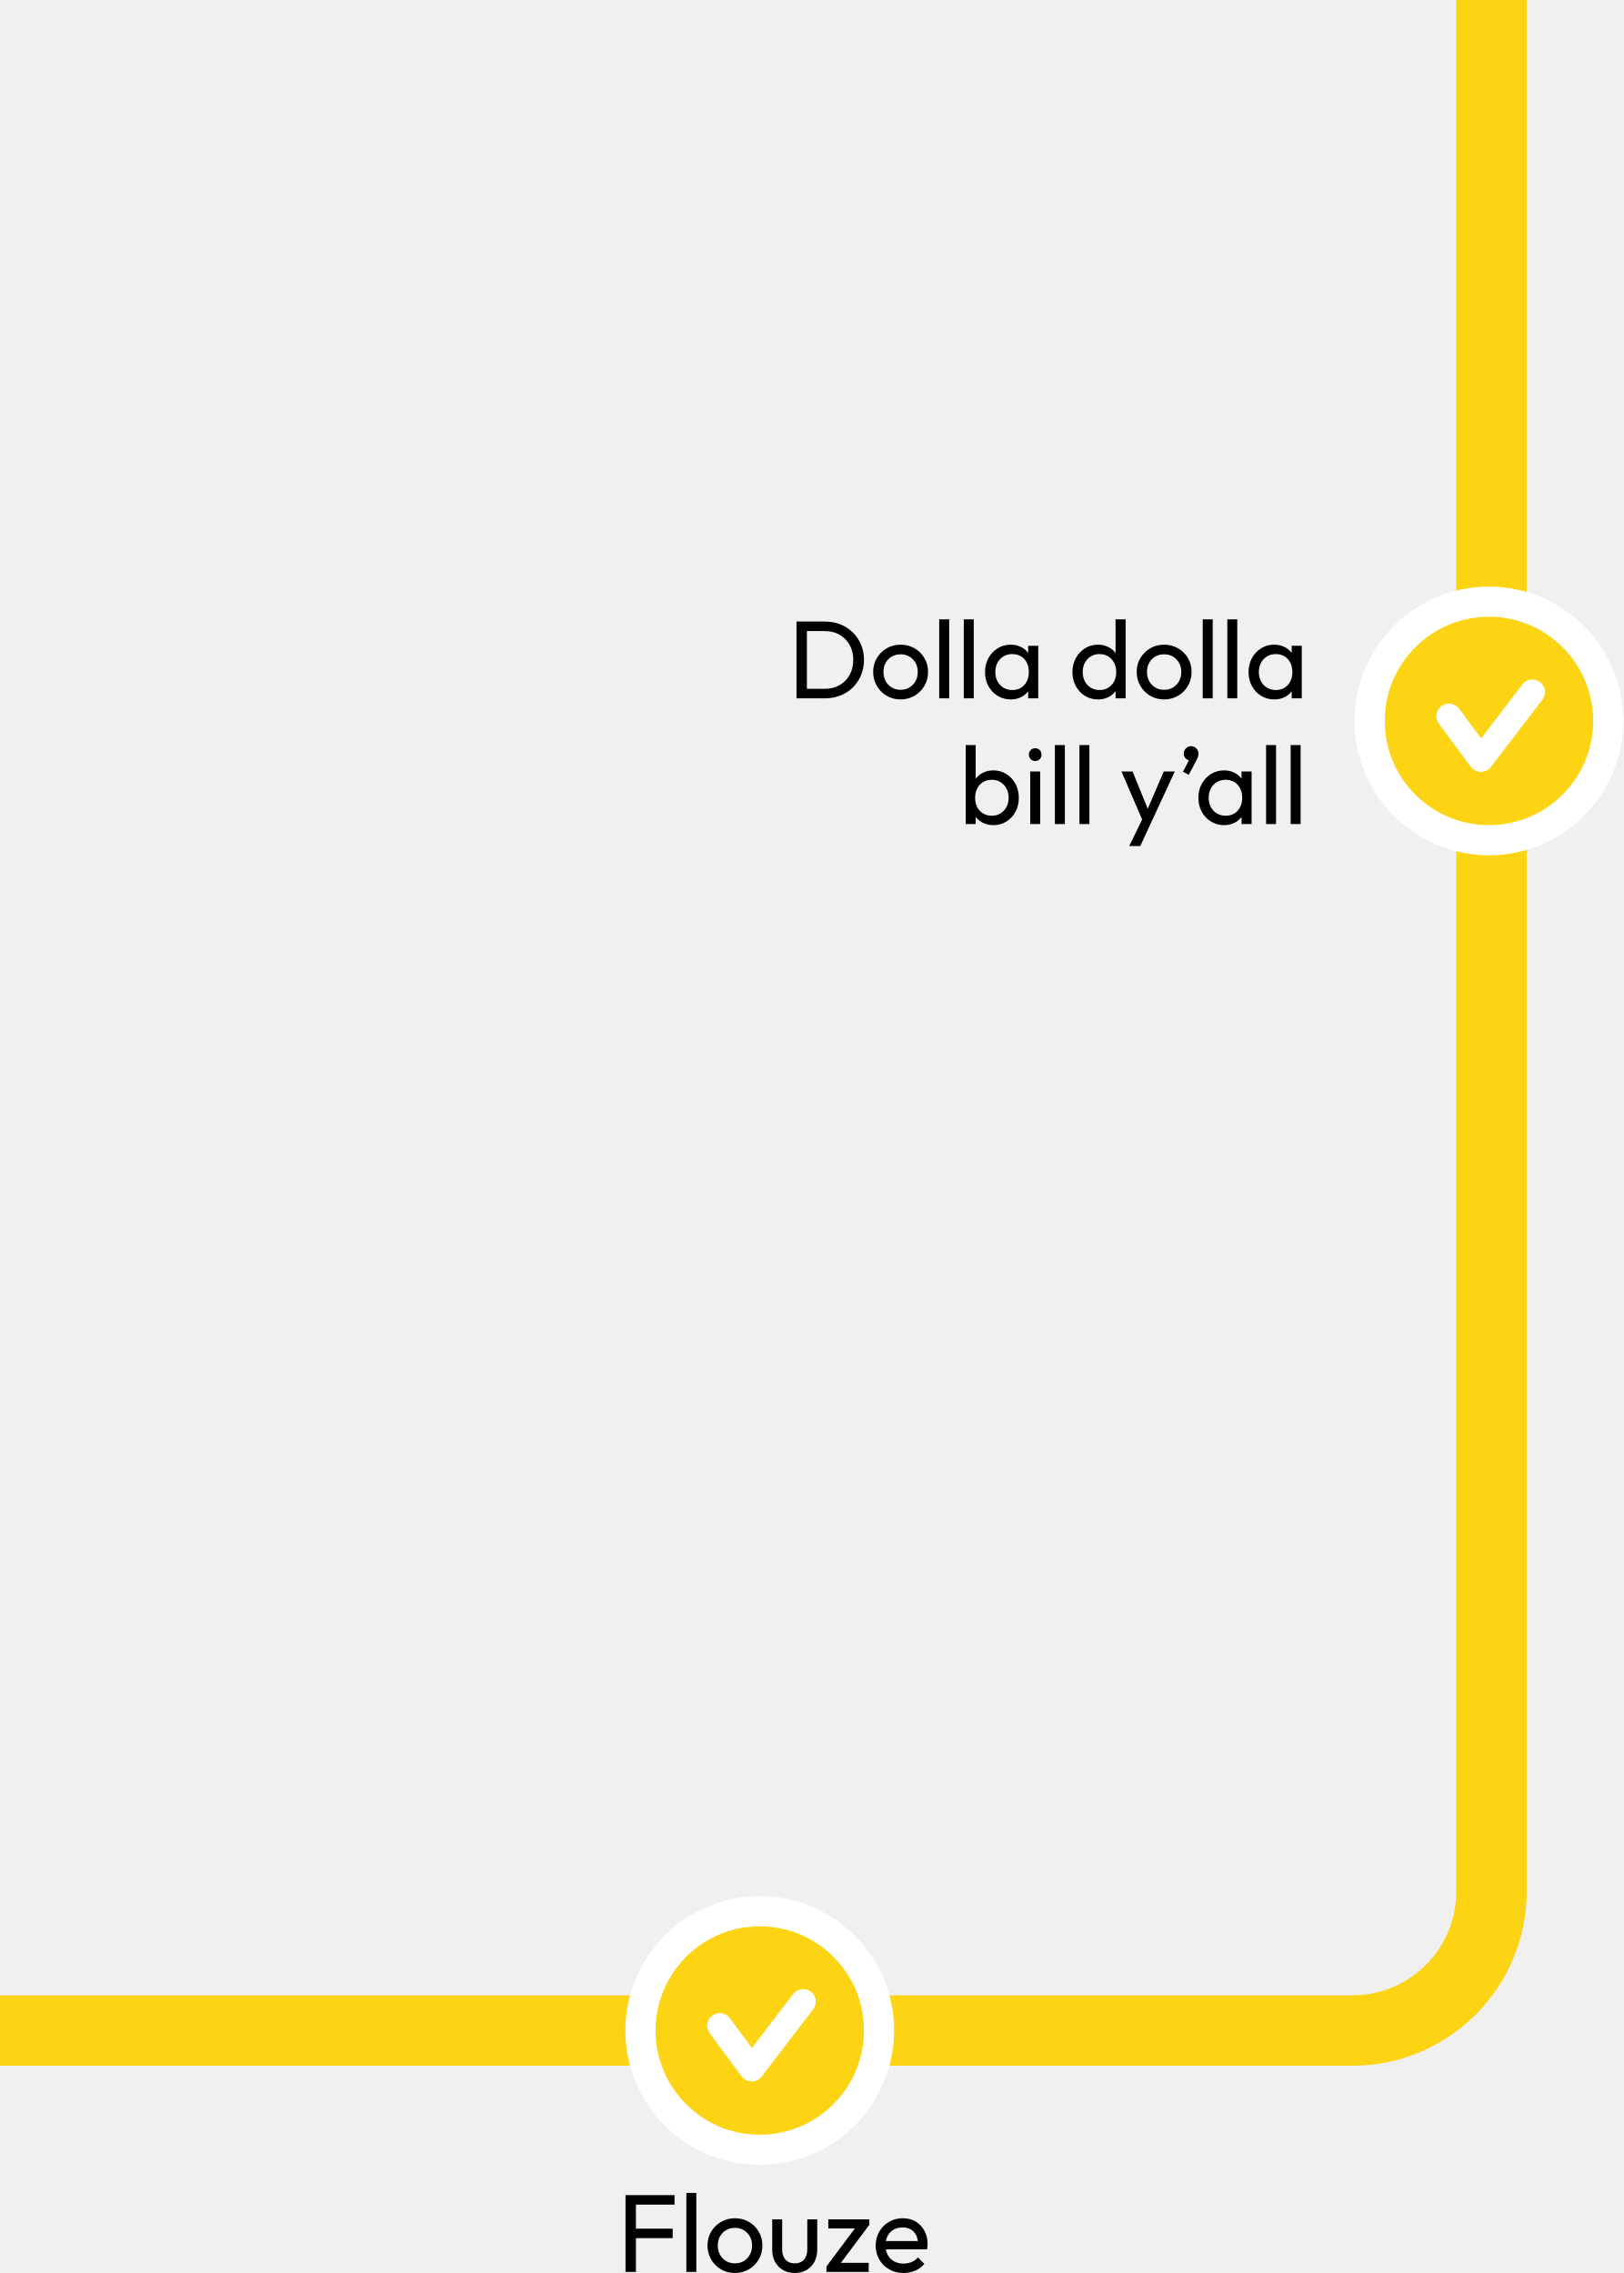
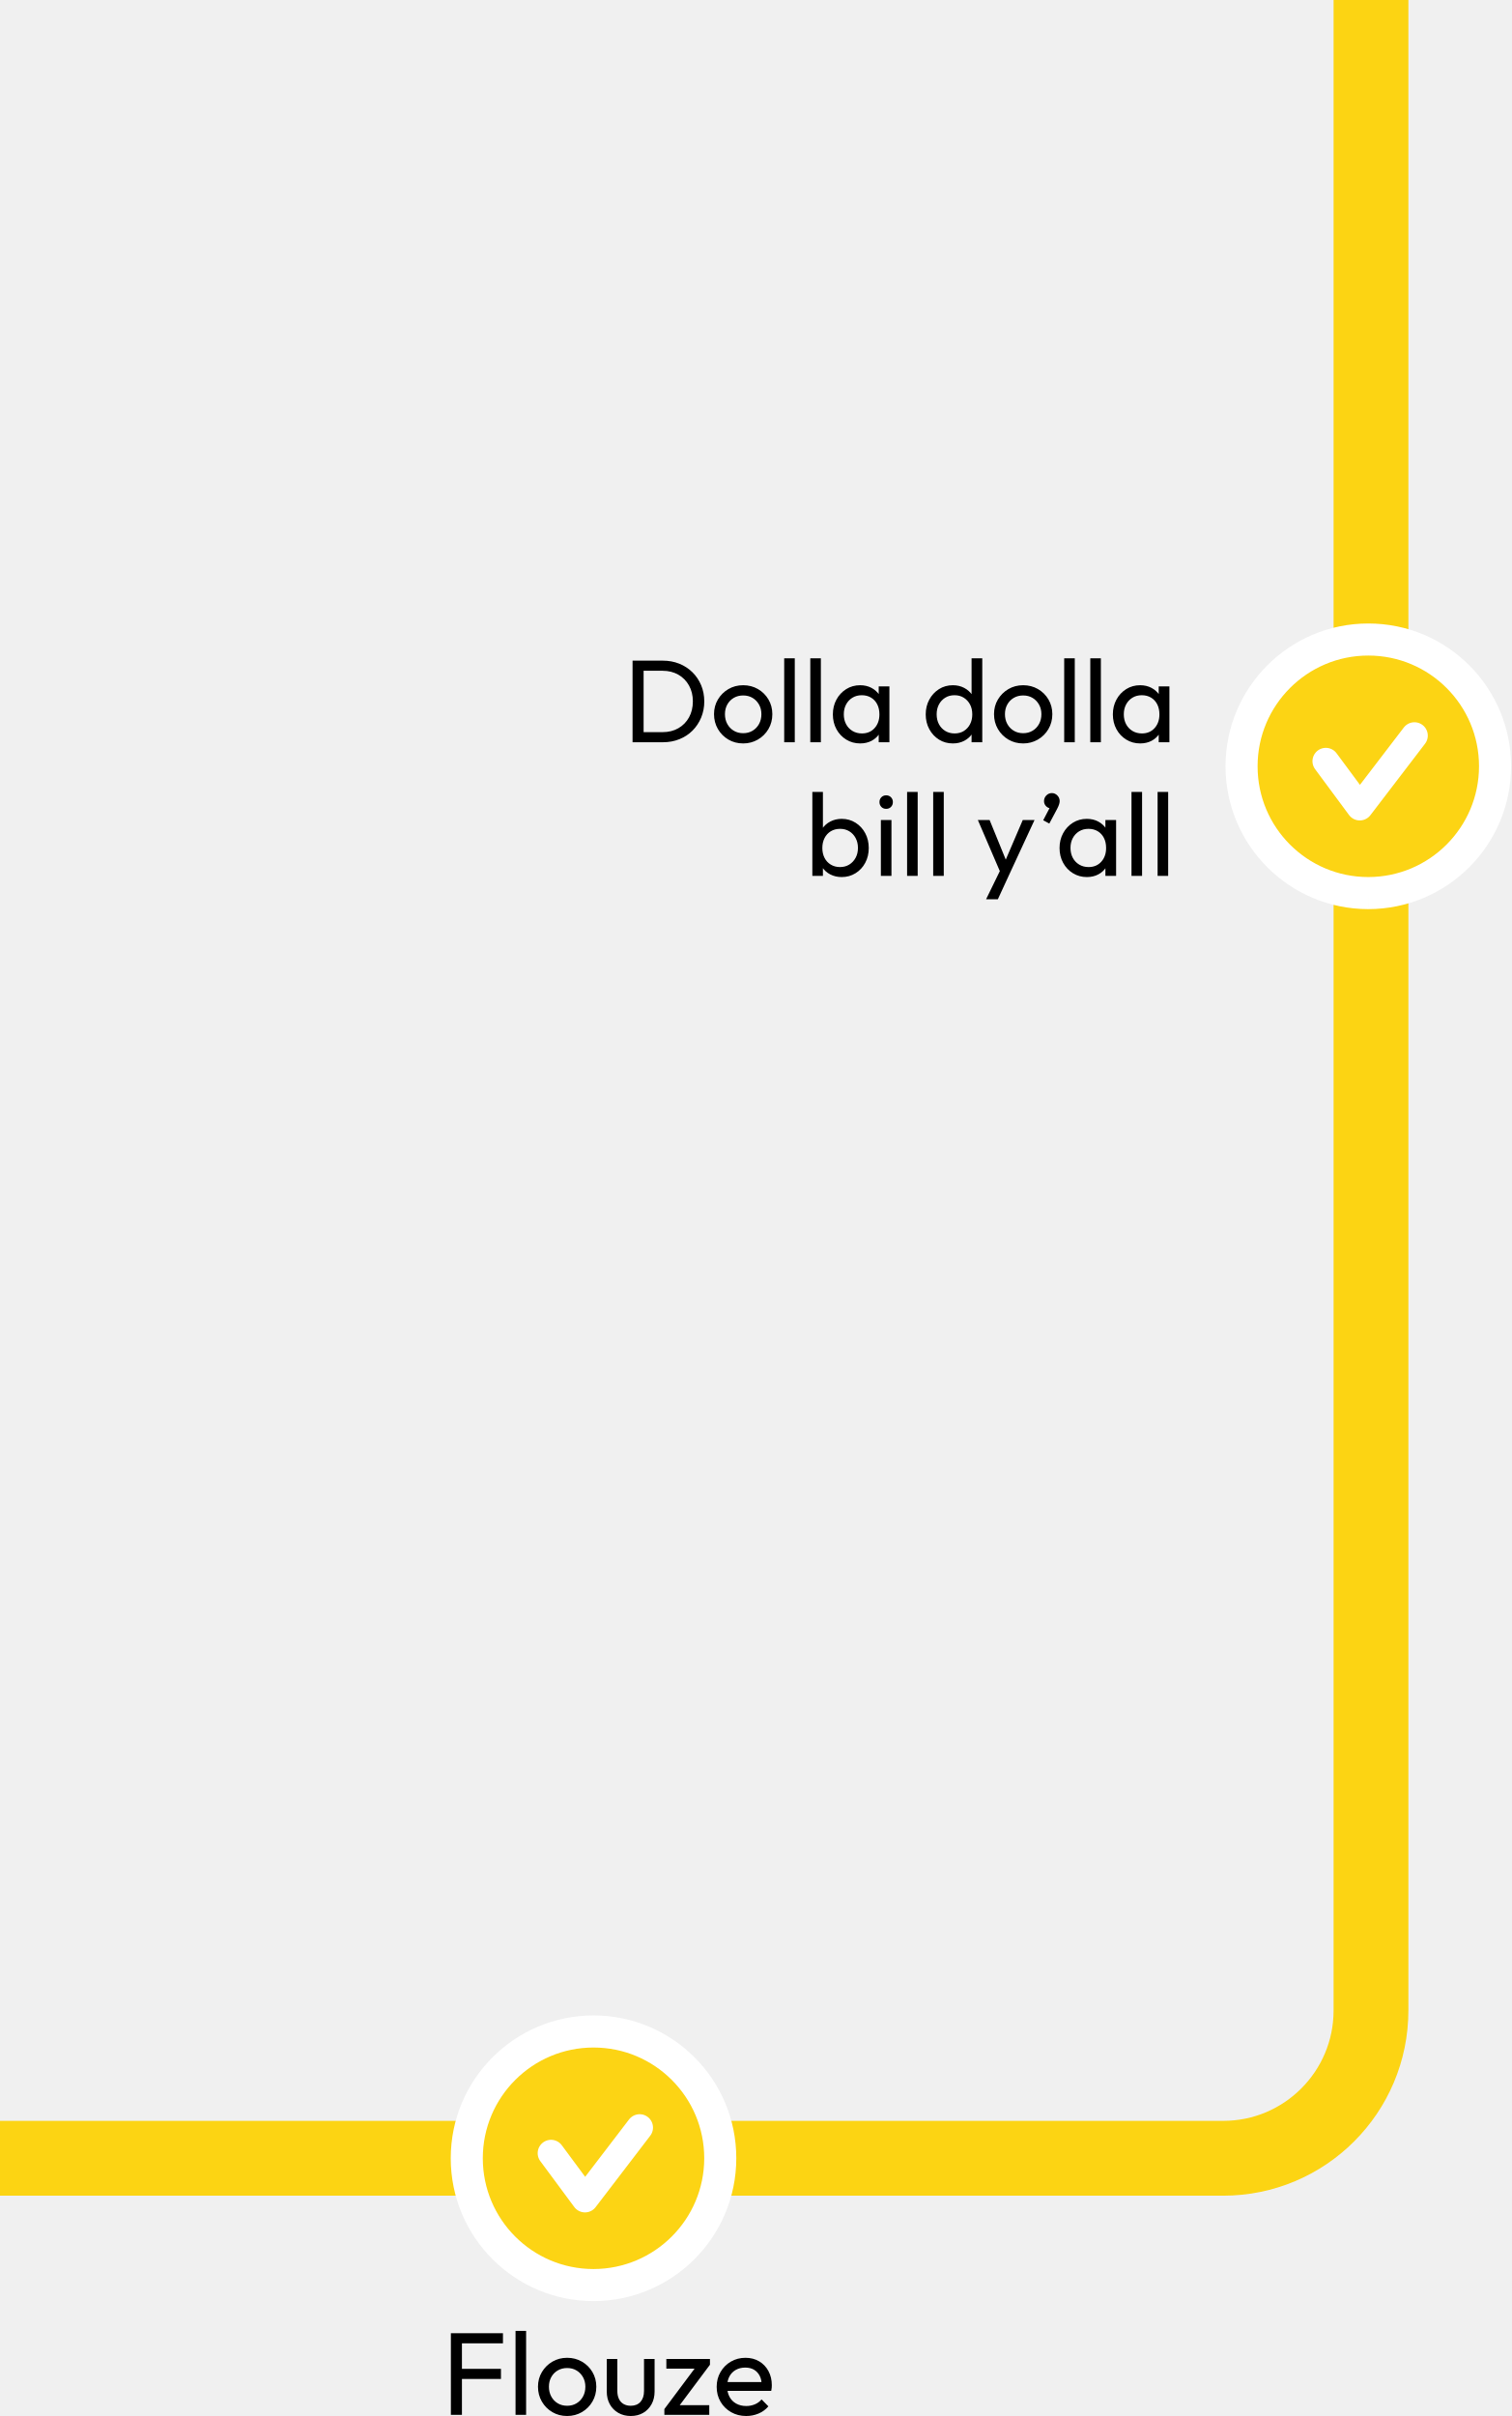
- <svg xmlns="http://www.w3.org/2000/svg" width="322.797" height="452.027" viewBox="90 0 322.797 452.027" xml:space="preserve">
-   <path fill="none" stroke="#FCD413" stroke-width="14" d="M386.578 0v376.141c0 15.278-12.385 27.665-27.664 27.667H90" />
-   <g fill="#FCD414" stroke="#FFF">
-     <path stroke-width="6" d="M386.077 167.094c-13.101 0-23.72-10.62-23.72-23.72-.001-13.1 10.619-23.72 23.72-23.72 13.1 0 23.72 10.62 23.72 23.72-.015 13.094-10.626 23.705-23.72 23.72" />
-     <path stroke-width="5" stroke-linecap="round" stroke-linejoin="round" d="m378.126 142.419 6.354 8.582 10.23-13.371" />
+ <svg xmlns="http://www.w3.org/2000/svg" version="1.1" id="Calque_1" x="0px" y="0px" width="282.797px" height="452.027px" viewBox="130 0 282.797 452.027" enable-background="new 130 0 282.797 452.027" xml:space="preserve">
+   <path fill="none" stroke="#FCD413" stroke-width="14" d="M386.578,0v376.141c0,15.278-12.385,27.665-27.664,27.667H130" />
+   <g>
+     <path fill="#FCD414" stroke="#FFFFFF" stroke-width="6" d="M386.077,167.094c-13.102,0-23.72-10.62-23.72-23.72   c-0.001-13.1,10.618-23.72,23.72-23.72c13.1,0,23.72,10.62,23.72,23.72C409.782,156.468,399.171,167.079,386.077,167.094" />
+     <path fill="#FCD414" stroke="#FFFFFF" stroke-width="5" stroke-linecap="round" stroke-linejoin="round" d="M378.126,142.419   l6.354,8.582l10.229-13.371" />
  </g>
-   <g stroke="#FFF">
-     <path fill="#FCD414" stroke-width="6" d="M241.077 427.529c-13.101 0-23.72-10.621-23.72-23.721s10.62-23.721 23.72-23.721 23.72 10.621 23.72 23.721c-.015 13.094-10.626 23.705-23.72 23.721" />
-     <path fill="none" stroke-width="5" stroke-linecap="round" stroke-linejoin="round" d="m233.126 402.853 6.354 8.582 10.23-13.371" />
+   <g>
+     <path fill="#FCD414" stroke="#FFFFFF" stroke-width="6" d="M241.077,427.529c-13.101,0-23.72-10.621-23.72-23.722   c0-13.1,10.619-23.721,23.72-23.721c13.1,0,23.72,10.621,23.72,23.721C264.782,416.902,254.171,427.513,241.077,427.529" />
+     <path fill="none" stroke="#FFFFFF" stroke-width="5" stroke-linecap="round" stroke-linejoin="round" d="M233.126,402.853   l6.354,8.582l10.229-13.37" />
  </g>
-   <path d="M248.383 138.874v-15.268h2.067v15.268h-2.067zm1.363 0v-1.892h4.246c1.129 0 2.119-.246 2.97-.737s1.515-1.17 1.991-2.035.715-1.862.715-2.992c0-1.114-.242-2.104-.727-2.97a5.194 5.194 0 0 0-2.002-2.024c-.85-.483-1.833-.726-2.947-.726h-4.225v-1.892h4.269c1.114 0 2.146.19 3.091.571a7.412 7.412 0 0 1 2.465 1.606c.695.689 1.238 1.496 1.627 2.42s.584 1.936.584 3.036a7.761 7.761 0 0 1-.584 3.024c-.389.932-.928 1.742-1.617 2.432s-1.506 1.225-2.453 1.605c-.945.382-1.969.572-3.068.572h-4.335zM269.084 139.094c-1.027 0-1.951-.242-2.771-.726a5.423 5.423 0 0 1-1.959-1.969c-.483-.829-.726-1.757-.726-2.783 0-1.012.242-1.925.726-2.739a5.48 5.48 0 0 1 1.959-1.947c.82-.483 1.744-.726 2.771-.726 1.012 0 1.932.238 2.761.715s1.485 1.126 1.97 1.947c.483.821.726 1.738.726 2.75 0 1.026-.242 1.954-.726 2.783a5.407 5.407 0 0 1-4.731 2.695zm0-1.914c.66 0 1.246-.153 1.76-.462.514-.308.916-.729 1.21-1.265s.44-1.147.44-1.837c0-.675-.15-1.276-.451-1.804-.301-.528-.704-.942-1.21-1.243s-1.089-.451-1.749-.451-1.247.15-1.76.451a3.236 3.236 0 0 0-1.211 1.243c-.293.527-.439 1.129-.439 1.804 0 .689.146 1.302.439 1.837.294.535.697.957 1.211 1.265.513.308 1.1.462 1.76.462zM276.762 138.874v-15.708h1.98v15.708h-1.98zM281.646 138.874v-15.708h1.979v15.708h-1.979zM290.973 139.094c-.953 0-1.818-.238-2.596-.715s-1.39-1.125-1.837-1.947c-.447-.821-.671-1.745-.671-2.771s.224-1.95.671-2.772a5.214 5.214 0 0 1 1.826-1.958c.771-.483 1.64-.726 2.606-.726.793 0 1.5.165 2.123.495s1.126.784 1.508 1.364c.381.579.594 1.25.638 2.013v3.146a4.104 4.104 0 0 1-.627 2.002 3.914 3.914 0 0 1-1.496 1.375c-.624.329-1.339.494-2.145.494zm.33-1.87c.982 0 1.775-.333 2.377-1.001.601-.667.901-1.521.901-2.563 0-.719-.136-1.346-.407-1.881s-.656-.953-1.154-1.254c-.499-.301-1.078-.451-1.738-.451s-1.243.153-1.749.462a3.239 3.239 0 0 0-1.188 1.265c-.285.536-.429 1.148-.429 1.837 0 .704.144 1.324.429 1.859.287.535.686.957 1.199 1.265.513.308 1.099.462 1.759.462zm3.146 1.65v-2.816l.374-2.552-.374-2.53v-2.552h2.002v10.45h-2.002zM308.33 139.094c-.968 0-1.833-.238-2.596-.715s-1.367-1.125-1.814-1.947c-.447-.821-.672-1.745-.672-2.771s.225-1.95.672-2.772a5.247 5.247 0 0 1 1.814-1.958c.763-.483 1.628-.726 2.596-.726.777 0 1.481.165 2.112.495.63.33 1.14.784 1.529 1.364.388.579.604 1.25.649 2.013v3.146a4.054 4.054 0 0 1-.639 2.002c-.381.587-.887 1.045-1.518 1.375s-1.34.494-2.133.494zm.33-1.87c.66 0 1.236-.153 1.728-.462a3.21 3.21 0 0 0 1.155-1.265c.277-.535.418-1.147.418-1.837 0-.719-.144-1.342-.43-1.87a3.299 3.299 0 0 0-1.166-1.254c-.491-.309-1.066-.462-1.727-.462s-1.24.153-1.738.462a3.263 3.263 0 0 0-1.177 1.265c-.286.536-.429 1.148-.429 1.837 0 .704.143 1.324.429 1.859s.683.957 1.188 1.265c.507.308 1.089.462 1.749.462zm5.17 1.65h-2.002v-2.816l.375-2.552-.375-2.53v-7.81h2.002v15.708zM321.486 139.094c-1.027 0-1.951-.242-2.771-.726a5.423 5.423 0 0 1-1.959-1.969c-.483-.829-.726-1.757-.726-2.783 0-1.012.242-1.925.726-2.739a5.48 5.48 0 0 1 1.959-1.947c.82-.483 1.744-.726 2.771-.726 1.012 0 1.932.238 2.761.715s1.485 1.126 1.97 1.947c.483.821.726 1.738.726 2.75 0 1.026-.242 1.954-.726 2.783a5.407 5.407 0 0 1-4.731 2.695zm0-1.914c.66 0 1.246-.153 1.76-.462.514-.308.916-.729 1.21-1.265s.44-1.147.44-1.837c0-.675-.15-1.276-.451-1.804-.301-.528-.704-.942-1.21-1.243s-1.089-.451-1.749-.451-1.247.15-1.76.451a3.236 3.236 0 0 0-1.211 1.243c-.293.527-.439 1.129-.439 1.804 0 .689.146 1.302.439 1.837.294.535.697.957 1.211 1.265.513.308 1.1.462 1.76.462zM329.164 138.874v-15.708h1.98v15.708h-1.98zM334.048 138.874v-15.708h1.979v15.708h-1.979zM343.375 139.094c-.953 0-1.818-.238-2.596-.715s-1.39-1.125-1.837-1.947c-.447-.821-.671-1.745-.671-2.771s.224-1.95.671-2.772a5.214 5.214 0 0 1 1.826-1.958c.771-.483 1.64-.726 2.606-.726.793 0 1.5.165 2.123.495s1.126.784 1.508 1.364c.381.579.594 1.25.638 2.013v3.146a4.104 4.104 0 0 1-.627 2.002 3.914 3.914 0 0 1-1.496 1.375c-.624.329-1.338.494-2.145.494zm.33-1.87c.982 0 1.775-.333 2.377-1.001.601-.667.901-1.521.901-2.563 0-.719-.136-1.346-.407-1.881s-.656-.953-1.154-1.254c-.499-.301-1.078-.451-1.738-.451s-1.243.153-1.749.462a3.239 3.239 0 0 0-1.188 1.265c-.285.536-.429 1.148-.429 1.837 0 .704.144 1.324.429 1.859.287.535.686.957 1.199 1.265.513.308 1.099.462 1.759.462zm3.147 1.65v-2.816l.374-2.552-.374-2.53v-2.552h2.002v10.45h-2.002zM282.03 163.874v-15.708h1.979v7.81l-.373 2.53.373 2.552v2.816h-1.979zm5.5.22c-.792 0-1.507-.165-2.146-.495a3.958 3.958 0 0 1-1.529-1.375 4.032 4.032 0 0 1-.637-2.002v-3.146c.043-.763.26-1.434.648-2.013.389-.58.902-1.034 1.54-1.364s1.345-.495 2.123-.495c.953 0 1.815.242 2.585.726a5.121 5.121 0 0 1 1.814 1.958c.44.822.66 1.746.66 2.772s-.22 1.95-.66 2.771c-.439.822-1.045 1.471-1.814 1.947s-1.631.716-2.584.716zm-.33-1.87c.66 0 1.239-.153 1.737-.462.499-.308.895-.729 1.188-1.265s.44-1.155.44-1.859c0-.688-.146-1.305-.44-1.848a3.251 3.251 0 0 0-1.188-1.265c-.498-.301-1.07-.451-1.715-.451-.66 0-1.24.15-1.738.451a3.089 3.089 0 0 0-1.166 1.265c-.279.543-.418 1.166-.418 1.87 0 .689.135 1.302.406 1.837s.66.957 1.166 1.265c.507.308 1.083.462 1.728.462zM295.846 151.334c-.367 0-.668-.121-.902-.363a1.26 1.26 0 0 1-.352-.913c0-.352.117-.648.352-.891s.535-.363.902-.363.668.121.902.363.352.539.352.891c0 .367-.117.672-.352.913-.234.242-.535.363-.902.363zm-.991 12.54v-10.45h1.98v10.45h-1.98zM299.762 163.874v-15.708h1.98v15.708h-1.98zM304.646 163.874v-15.708h1.979v15.708h-1.979zM317.537 163.962l-4.532-10.538h2.2l3.365 8.25h-.703l3.541-8.25h2.201l-4.885 10.538h-1.187zm-2.992 4.29 3.08-6.313 1.1 2.023-1.98 4.29h-2.2zM325.236 153.468l1.365-2.618.703-.176a1.194 1.194 0 0 1-.275.396.568.568 0 0 1-.406.153c-.309 0-.591-.128-.848-.385a1.3 1.3 0 0 1-.385-.957c0-.41.144-.763.43-1.056.285-.293.634-.44 1.045-.44.381 0 .719.147 1.012.44s.439.646.439 1.056c0 .162-.032.356-.099.583-.065.228-.194.524-.385.892l-1.452 2.728-1.144-.616zM333.398 164.094c-.953 0-1.818-.238-2.596-.715s-1.39-1.125-1.837-1.947c-.447-.821-.671-1.745-.671-2.771s.224-1.95.671-2.772a5.214 5.214 0 0 1 1.826-1.958c.771-.483 1.64-.726 2.606-.726.793 0 1.5.165 2.123.495s1.126.784 1.508 1.364c.381.579.594 1.25.638 2.013v3.146a4.104 4.104 0 0 1-.627 2.002 3.914 3.914 0 0 1-1.496 1.375c-.623.329-1.338.494-2.145.494zm.331-1.87c.982 0 1.775-.333 2.377-1.001.601-.667.901-1.521.901-2.563 0-.719-.136-1.346-.407-1.881s-.656-.953-1.154-1.254c-.499-.301-1.078-.451-1.738-.451s-1.243.153-1.749.462a3.239 3.239 0 0 0-1.188 1.265c-.285.536-.429 1.148-.429 1.837 0 .704.144 1.324.429 1.859.287.535.686.957 1.199 1.265.512.308 1.098.462 1.759.462zm3.146 1.65v-2.816l.374-2.552-.374-2.53v-2.552h2.002v10.45h-2.002zM341.758 163.874v-15.708h1.98v15.708h-1.98zM346.643 163.874v-15.708h1.979v15.708h-1.979zM214.382 451.808V436.54h2.068v15.268h-2.068zm1.408-13.377v-1.891h8.338v1.891h-8.338zm0 6.666v-1.891h7.964v1.891h-7.964zM226.482 451.808v-15.709h1.979v15.709h-1.979zM236.14 452.027c-1.026 0-1.95-.242-2.772-.725a5.418 5.418 0 0 1-1.957-1.969c-.484-.83-.727-1.758-.727-2.783 0-1.012.242-1.926.727-2.74a5.475 5.475 0 0 1 1.957-1.947c.822-.482 1.746-.725 2.772-.725 1.012 0 1.933.238 2.761.715s1.485 1.125 1.969 1.947c.484.82.727 1.738.727 2.75 0 1.025-.242 1.953-.727 2.783a5.404 5.404 0 0 1-1.969 1.969c-.829.483-1.75.725-2.761.725zm0-1.914c.66 0 1.247-.152 1.76-.461s.917-.73 1.21-1.266.44-1.146.44-1.836c0-.676-.151-1.277-.451-1.805-.301-.527-.704-.941-1.21-1.242s-1.089-.451-1.749-.451-1.247.15-1.761.451a3.235 3.235 0 0 0-1.209 1.242c-.294.527-.44 1.129-.44 1.805 0 .689.146 1.301.44 1.836a3.3 3.3 0 0 0 1.209 1.266c.514.308 1.1.461 1.761.461zM248.041 452.027c-.865 0-1.639-.193-2.32-.582s-1.214-.928-1.596-1.617c-.381-.689-.571-1.488-.571-2.398v-6.072h1.979v5.984c0 .572.1 1.066.297 1.484.199.418.488.738.869.957.382.221.829.33 1.342.33.777 0 1.387-.244 1.826-.736.44-.49.66-1.17.66-2.035v-5.984h1.98v6.072c0 .91-.191 1.709-.572 2.398s-.906 1.229-1.572 1.617c-.668.388-1.441.582-2.322.582zM254.334 450.73l6.203-8.295h2.332l-6.203 8.295h-2.332zm0 1.078v-1.078l1.76-.727h6.644v1.805h-8.404zm.373-8.646v-1.805h8.162v1.078l-1.826.727h-6.336zM269.646 452.027c-1.042 0-1.979-.238-2.815-.715s-1.496-1.125-1.98-1.947c-.484-.82-.727-1.752-.727-2.793 0-1.027.238-1.951.715-2.771.477-.822 1.123-1.471 1.937-1.947s1.728-.715 2.739-.715c.968 0 1.822.219 2.563.66.74.439 1.32 1.049 1.738 1.826s.627 1.656.627 2.639c0 .146-.008.305-.021.473-.016.17-.045.363-.088.584h-8.822v-1.65h7.766l-.727.639c0-.705-.124-1.303-.373-1.793-.25-.492-.602-.873-1.057-1.145s-1.004-.406-1.649-.406c-.675 0-1.269.146-1.782.439s-.91.703-1.188 1.232c-.279.527-.418 1.15-.418 1.869 0 .734.146 1.375.439 1.926.293.549.711.975 1.254 1.275s1.166.451 1.87.451a4.12 4.12 0 0 0 1.617-.309 3.351 3.351 0 0 0 1.265-.924l1.276 1.299a4.891 4.891 0 0 1-1.837 1.342 5.876 5.876 0 0 1-2.322.461z" />
+   <path d="M248.383,138.874v-15.268h2.067v15.268H248.383z M249.746,138.874v-1.892h4.246c1.129,0,2.119-0.246,2.97-0.737  c0.851-0.491,1.515-1.17,1.991-2.035s0.715-1.862,0.715-2.992c0-1.114-0.242-2.104-0.727-2.97c-0.467-0.848-1.16-1.549-2.002-2.024  c-0.851-0.483-1.834-0.726-2.947-0.726h-4.225v-1.892h4.269c1.114,0,2.146,0.19,3.091,0.571c0.921,0.365,1.759,0.912,2.465,1.606  c0.695,0.689,1.238,1.496,1.627,2.42c0.389,0.924,0.584,1.936,0.584,3.036c0.01,1.037-0.189,2.065-0.584,3.024  c-0.389,0.932-0.928,1.742-1.617,2.432c-0.688,0.69-1.506,1.225-2.453,1.605c-0.944,0.382-1.969,0.572-3.067,0.572h-4.335V138.874z   M269.084,139.094c-1.027,0-1.951-0.242-2.771-0.726c-0.813-0.475-1.487-1.154-1.959-1.969c-0.482-0.829-0.726-1.757-0.726-2.783  c0-1.012,0.242-1.925,0.726-2.739c0.477-0.806,1.15-1.476,1.959-1.947c0.82-0.483,1.744-0.726,2.771-0.726  c1.012,0,1.932,0.238,2.762,0.715c0.828,0.477,1.484,1.126,1.969,1.947c0.483,0.821,0.727,1.738,0.727,2.75  c0,1.026-0.242,1.954-0.727,2.783C272.838,138.084,271.031,139.113,269.084,139.094z M269.084,137.18c0.66,0,1.246-0.153,1.76-0.462  c0.514-0.308,0.916-0.729,1.211-1.265c0.293-0.536,0.439-1.147,0.439-1.837c0-0.675-0.15-1.276-0.451-1.804s-0.704-0.942-1.21-1.243  c-0.506-0.301-1.089-0.451-1.749-0.451s-1.247,0.15-1.76,0.451c-0.51,0.296-0.928,0.726-1.211,1.243  c-0.293,0.527-0.439,1.129-0.439,1.804c0,0.689,0.146,1.302,0.439,1.837c0.294,0.535,0.697,0.957,1.211,1.265  C267.837,137.026,268.424,137.18,269.084,137.18L269.084,137.18z M276.762,138.874v-15.708h1.98v15.708H276.762z M281.646,138.874  v-15.708h1.979v15.708H281.646z M290.973,139.094c-0.953,0-1.818-0.238-2.596-0.715s-1.391-1.125-1.837-1.947  c-0.447-0.821-0.671-1.745-0.671-2.771c0-1.026,0.224-1.95,0.671-2.772c0.428-0.801,1.058-1.476,1.826-1.958  c0.771-0.483,1.64-0.726,2.606-0.726c0.793,0,1.5,0.165,2.122,0.495c0.623,0.33,1.126,0.784,1.509,1.364  c0.381,0.579,0.594,1.25,0.637,2.013v3.146c-0.031,0.71-0.248,1.4-0.627,2.002c-0.368,0.582-0.885,1.056-1.495,1.375  C292.494,138.929,291.779,139.094,290.973,139.094L290.973,139.094z M291.303,137.224c0.982,0,1.775-0.333,2.377-1.001  c0.602-0.667,0.901-1.521,0.901-2.563c0-0.719-0.136-1.346-0.407-1.881c-0.271-0.535-0.656-0.953-1.154-1.254  c-0.498-0.301-1.078-0.451-1.737-0.451c-0.66,0-1.243,0.153-1.749,0.462c-0.504,0.306-0.914,0.743-1.188,1.265  c-0.285,0.536-0.43,1.148-0.43,1.837c0,0.704,0.145,1.324,0.43,1.859c0.286,0.535,0.686,0.957,1.198,1.265  C290.057,137.07,290.643,137.224,291.303,137.224L291.303,137.224z M294.449,138.874v-2.816l0.373-2.552l-0.373-2.53v-2.552h2.002  v10.45H294.449z M308.33,139.094c-0.968,0-1.833-0.238-2.596-0.715c-0.764-0.477-1.367-1.125-1.814-1.947  c-0.447-0.821-0.672-1.745-0.672-2.771c0-1.026,0.225-1.95,0.672-2.772c0.426-0.798,1.051-1.473,1.814-1.958  c0.763-0.483,1.628-0.726,2.596-0.726c0.777,0,1.48,0.165,2.112,0.495c0.63,0.33,1.14,0.784,1.528,1.364  c0.389,0.579,0.604,1.25,0.649,2.013v3.146c-0.033,0.712-0.254,1.402-0.64,2.002c-0.381,0.587-0.887,1.045-1.518,1.375  S309.123,139.094,308.33,139.094L308.33,139.094z M308.66,137.224c0.66,0,1.235-0.153,1.728-0.462  c0.493-0.31,0.892-0.747,1.155-1.265c0.277-0.535,0.418-1.147,0.418-1.837c0-0.719-0.144-1.342-0.43-1.87  c-0.271-0.513-0.674-0.946-1.166-1.254c-0.491-0.309-1.066-0.462-1.728-0.462s-1.239,0.153-1.737,0.462  c-0.499,0.308-0.906,0.745-1.178,1.265c-0.285,0.536-0.429,1.148-0.429,1.837c0,0.704,0.144,1.324,0.429,1.859  c0.286,0.535,0.684,0.957,1.188,1.265C307.418,137.07,308,137.224,308.66,137.224z M313.83,138.874h-2.002v-2.816l0.375-2.552  l-0.375-2.53v-7.81h2.002V138.874z M321.486,139.094c-1.027,0-1.951-0.242-2.771-0.726c-0.813-0.475-1.488-1.154-1.959-1.969  c-0.482-0.829-0.726-1.757-0.726-2.783c0-1.012,0.241-1.925,0.726-2.739c0.477-0.806,1.15-1.476,1.959-1.947  c0.82-0.483,1.744-0.726,2.771-0.726c1.012,0,1.932,0.238,2.761,0.715s1.485,1.126,1.97,1.947c0.483,0.821,0.727,1.738,0.727,2.75  c0,1.026-0.242,1.954-0.727,2.783C325.24,138.084,323.434,139.113,321.486,139.094z M321.486,137.18c0.66,0,1.246-0.153,1.76-0.462  c0.514-0.308,0.916-0.729,1.21-1.265c0.294-0.536,0.44-1.147,0.44-1.837c0-0.675-0.15-1.276-0.451-1.804  c-0.302-0.528-0.704-0.942-1.21-1.243c-0.506-0.301-1.089-0.451-1.749-0.451s-1.247,0.15-1.761,0.451  c-0.509,0.296-0.928,0.726-1.211,1.243c-0.293,0.527-0.438,1.129-0.438,1.804c0,0.689,0.146,1.302,0.438,1.837  c0.294,0.535,0.697,0.957,1.211,1.265C320.239,137.026,320.826,137.18,321.486,137.18L321.486,137.18z M329.164,138.874v-15.708  h1.979v15.708H329.164z M334.048,138.874v-15.708h1.979v15.708H334.048z M343.375,139.094c-0.953,0-1.818-0.238-2.596-0.715  c-0.778-0.477-1.391-1.125-1.837-1.947c-0.447-0.821-0.671-1.745-0.671-2.771c0-1.026,0.224-1.95,0.671-2.772  c0.428-0.801,1.057-1.476,1.825-1.958c0.771-0.483,1.641-0.726,2.606-0.726c0.793,0,1.5,0.165,2.123,0.495  c0.623,0.33,1.126,0.784,1.508,1.364c0.381,0.579,0.594,1.25,0.638,2.013v3.146c-0.031,0.71-0.248,1.4-0.627,2.002  c-0.368,0.582-0.885,1.056-1.496,1.375C344.896,138.929,344.182,139.094,343.375,139.094L343.375,139.094z M343.705,137.224  c0.981,0,1.775-0.333,2.377-1.001c0.601-0.667,0.901-1.521,0.901-2.563c0-0.719-0.137-1.346-0.407-1.881  c-0.271-0.535-0.656-0.953-1.154-1.254c-0.499-0.301-1.078-0.451-1.738-0.451c-0.659,0-1.242,0.153-1.749,0.462  c-0.503,0.306-0.914,0.743-1.188,1.265c-0.285,0.536-0.429,1.148-0.429,1.837c0,0.704,0.144,1.324,0.429,1.859  c0.287,0.535,0.686,0.957,1.199,1.265C342.459,137.07,343.045,137.224,343.705,137.224L343.705,137.224z M346.852,138.874v-2.816  l0.374-2.552l-0.374-2.53v-2.552h2.002v10.45H346.852z M282.029,163.874v-15.708h1.979v7.81l-0.372,2.53l0.372,2.552v2.816H282.029  L282.029,163.874z M287.529,164.094c-0.791,0-1.506-0.165-2.146-0.495c-0.622-0.316-1.149-0.79-1.528-1.375  c-0.386-0.6-0.605-1.29-0.638-2.002v-3.146c0.044-0.763,0.261-1.434,0.648-2.013c0.389-0.58,0.901-1.034,1.54-1.364  c0.638-0.33,1.345-0.495,2.123-0.495c0.953,0,1.814,0.242,2.585,0.726c0.767,0.48,1.393,1.156,1.813,1.958  c0.44,0.822,0.66,1.746,0.66,2.772c0,1.026-0.22,1.95-0.66,2.771c-0.438,0.822-1.045,1.471-1.813,1.947  S288.482,164.094,287.529,164.094z M287.2,162.224c0.659,0,1.239-0.153,1.737-0.462c0.498-0.308,0.895-0.729,1.188-1.265  s0.439-1.155,0.439-1.859c0-0.688-0.146-1.305-0.439-1.848c-0.273-0.521-0.685-0.959-1.188-1.265  c-0.498-0.301-1.07-0.451-1.715-0.451c-0.66,0-1.24,0.15-1.738,0.451c-0.501,0.303-0.905,0.742-1.166,1.265  c-0.279,0.543-0.418,1.166-0.418,1.87c0,0.689,0.135,1.302,0.406,1.837c0.271,0.535,0.659,0.957,1.166,1.265  C285.979,162.07,286.555,162.224,287.2,162.224z M295.846,151.334c-0.367,0-0.668-0.121-0.902-0.363  c-0.234-0.245-0.361-0.574-0.352-0.913c0-0.352,0.117-0.648,0.352-0.891c0.236-0.243,0.535-0.363,0.902-0.363  s0.668,0.121,0.902,0.363s0.352,0.539,0.352,0.891c0,0.367-0.117,0.672-0.352,0.913  C296.514,151.213,296.213,151.334,295.846,151.334z M294.855,163.874v-10.45h1.979v10.45H294.855z M299.762,163.874v-15.708h1.98  v15.708H299.762z M304.646,163.874v-15.708h1.979v15.708H304.646z M317.537,163.962l-4.532-10.538h2.2l3.365,8.25h-0.703l3.541-8.25  h2.201l-4.886,10.538H317.537L317.537,163.962z M314.545,168.252l3.08-6.313l1.1,2.023l-1.979,4.29H314.545L314.545,168.252z   M325.236,153.468l1.364-2.618l0.703-0.176c-0.063,0.149-0.157,0.284-0.274,0.396c-0.11,0.103-0.256,0.158-0.406,0.153  c-0.309,0-0.591-0.128-0.848-0.385c-0.255-0.252-0.395-0.599-0.386-0.957c0-0.41,0.145-0.763,0.431-1.056  c0.285-0.293,0.634-0.44,1.045-0.44c0.381,0,0.719,0.147,1.012,0.44s0.439,0.646,0.439,1.056c0,0.162-0.032,0.356-0.1,0.583  c-0.064,0.228-0.193,0.524-0.385,0.892l-1.452,2.728L325.236,153.468L325.236,153.468z M333.398,164.094  c-0.953,0-1.818-0.238-2.597-0.715c-0.777-0.477-1.39-1.125-1.837-1.947c-0.447-0.821-0.671-1.745-0.671-2.771  c0-1.026,0.224-1.95,0.671-2.772c0.428-0.801,1.058-1.476,1.826-1.958c0.771-0.483,1.64-0.726,2.605-0.726  c0.794,0,1.5,0.165,2.123,0.495c0.623,0.33,1.126,0.784,1.509,1.364c0.381,0.579,0.594,1.25,0.638,2.013v3.146  c-0.032,0.71-0.248,1.4-0.627,2.002c-0.369,0.582-0.885,1.056-1.496,1.375C334.92,163.929,334.205,164.094,333.398,164.094  L333.398,164.094z M333.729,162.224c0.982,0,1.775-0.333,2.378-1.001c0.601-0.667,0.9-1.521,0.9-2.563  c0-0.719-0.136-1.346-0.407-1.881c-0.271-0.535-0.655-0.953-1.153-1.254c-0.499-0.301-1.078-0.451-1.738-0.451  s-1.243,0.153-1.749,0.462c-0.504,0.306-0.914,0.743-1.188,1.265c-0.285,0.536-0.43,1.148-0.43,1.837  c0,0.704,0.145,1.324,0.43,1.859c0.286,0.535,0.686,0.957,1.198,1.265C332.482,162.07,333.068,162.224,333.729,162.224  L333.729,162.224z M336.875,163.874v-2.816l0.374-2.552l-0.374-2.53v-2.552h2.002v10.45H336.875z M341.758,163.874v-15.708h1.98  v15.708H341.758z M346.643,163.874v-15.708h1.979v15.708H346.643z M214.382,451.808V436.54h2.068v15.268H214.382z M215.79,438.431  v-1.891h8.338v1.891H215.79z M215.79,445.097v-1.891h7.964v1.891H215.79z M226.482,451.808v-15.709h1.979v15.709H226.482  L226.482,451.808z M236.141,452.027c-1.027,0-1.951-0.242-2.772-0.726c-0.813-0.475-1.487-1.153-1.957-1.969  c-0.484-0.83-0.728-1.758-0.728-2.783c0-1.012,0.242-1.926,0.728-2.74c0.476-0.805,1.149-1.476,1.957-1.946  c0.821-0.482,1.745-0.726,2.772-0.726c1.012,0,1.933,0.238,2.76,0.716c0.828,0.477,1.486,1.125,1.97,1.946  c0.483,0.82,0.728,1.738,0.728,2.75c0,1.025-0.242,1.953-0.728,2.783c-0.474,0.817-1.151,1.496-1.97,1.969  C238.072,451.785,237.15,452.027,236.141,452.027z M236.141,450.113c0.659,0,1.246-0.152,1.76-0.461  c0.513-0.31,0.916-0.73,1.209-1.267s0.44-1.146,0.44-1.836c0-0.676-0.151-1.276-0.45-1.805c-0.302-0.527-0.705-0.941-1.211-1.242  s-1.089-0.451-1.748-0.451c-0.66,0-1.248,0.15-1.762,0.451c-0.508,0.297-0.926,0.726-1.209,1.242  c-0.294,0.527-0.439,1.129-0.439,1.805c0,0.689,0.146,1.301,0.439,1.836c0.281,0.523,0.699,0.961,1.209,1.267  C234.893,449.96,235.479,450.113,236.141,450.113z M248.041,452.027c-0.865,0-1.639-0.193-2.32-0.582  c-0.681-0.39-1.214-0.929-1.596-1.617c-0.381-0.689-0.57-1.488-0.57-2.398v-6.071h1.979v5.983c0,0.572,0.1,1.066,0.297,1.484  c0.199,0.418,0.488,0.738,0.869,0.957c0.382,0.221,0.828,0.33,1.342,0.33c0.777,0,1.387-0.244,1.826-0.736  c0.439-0.49,0.66-1.17,0.66-2.035v-5.983h1.979v6.071c0,0.91-0.19,1.709-0.571,2.398c-0.381,0.688-0.906,1.229-1.572,1.617  C249.695,451.833,248.922,452.027,248.041,452.027L248.041,452.027z M254.334,450.73l6.203-8.296h2.332l-6.203,8.296H254.334  L254.334,450.73z M254.334,451.808v-1.077l1.76-0.728h6.645v1.805H254.334z M254.707,443.162v-1.805h8.162v1.077l-1.826,0.728  H254.707z M269.646,452.027c-1.043,0-1.979-0.238-2.815-0.715c-0.836-0.478-1.496-1.125-1.979-1.947  c-0.484-0.82-0.728-1.752-0.728-2.793c0-1.027,0.237-1.951,0.715-2.771c0.478-0.821,1.123-1.471,1.937-1.946  c0.814-0.477,1.729-0.716,2.74-0.716c0.967,0,1.821,0.22,2.563,0.66c0.74,0.439,1.32,1.049,1.738,1.826s0.627,1.656,0.627,2.639  c0,0.146-0.008,0.306-0.021,0.474c-0.016,0.17-0.045,0.362-0.088,0.584h-8.822v-1.65h7.766l-0.727,0.64  c0-0.705-0.123-1.304-0.373-1.794c-0.25-0.491-0.602-0.872-1.057-1.145s-1.004-0.406-1.648-0.406c-0.676,0-1.27,0.146-1.783,0.439  c-0.512,0.293-0.909,0.703-1.188,1.231c-0.279,0.527-0.418,1.15-0.418,1.869c0,0.734,0.146,1.375,0.439,1.926  c0.293,0.55,0.711,0.976,1.254,1.275s1.166,0.451,1.869,0.451c0.555,0.007,1.105-0.099,1.617-0.31  c0.489-0.203,0.923-0.52,1.266-0.924l1.275,1.299c-0.498,0.586-1.127,1.046-1.836,1.343  C271.233,451.876,270.443,452.032,269.646,452.027L269.646,452.027z" />
</svg>
